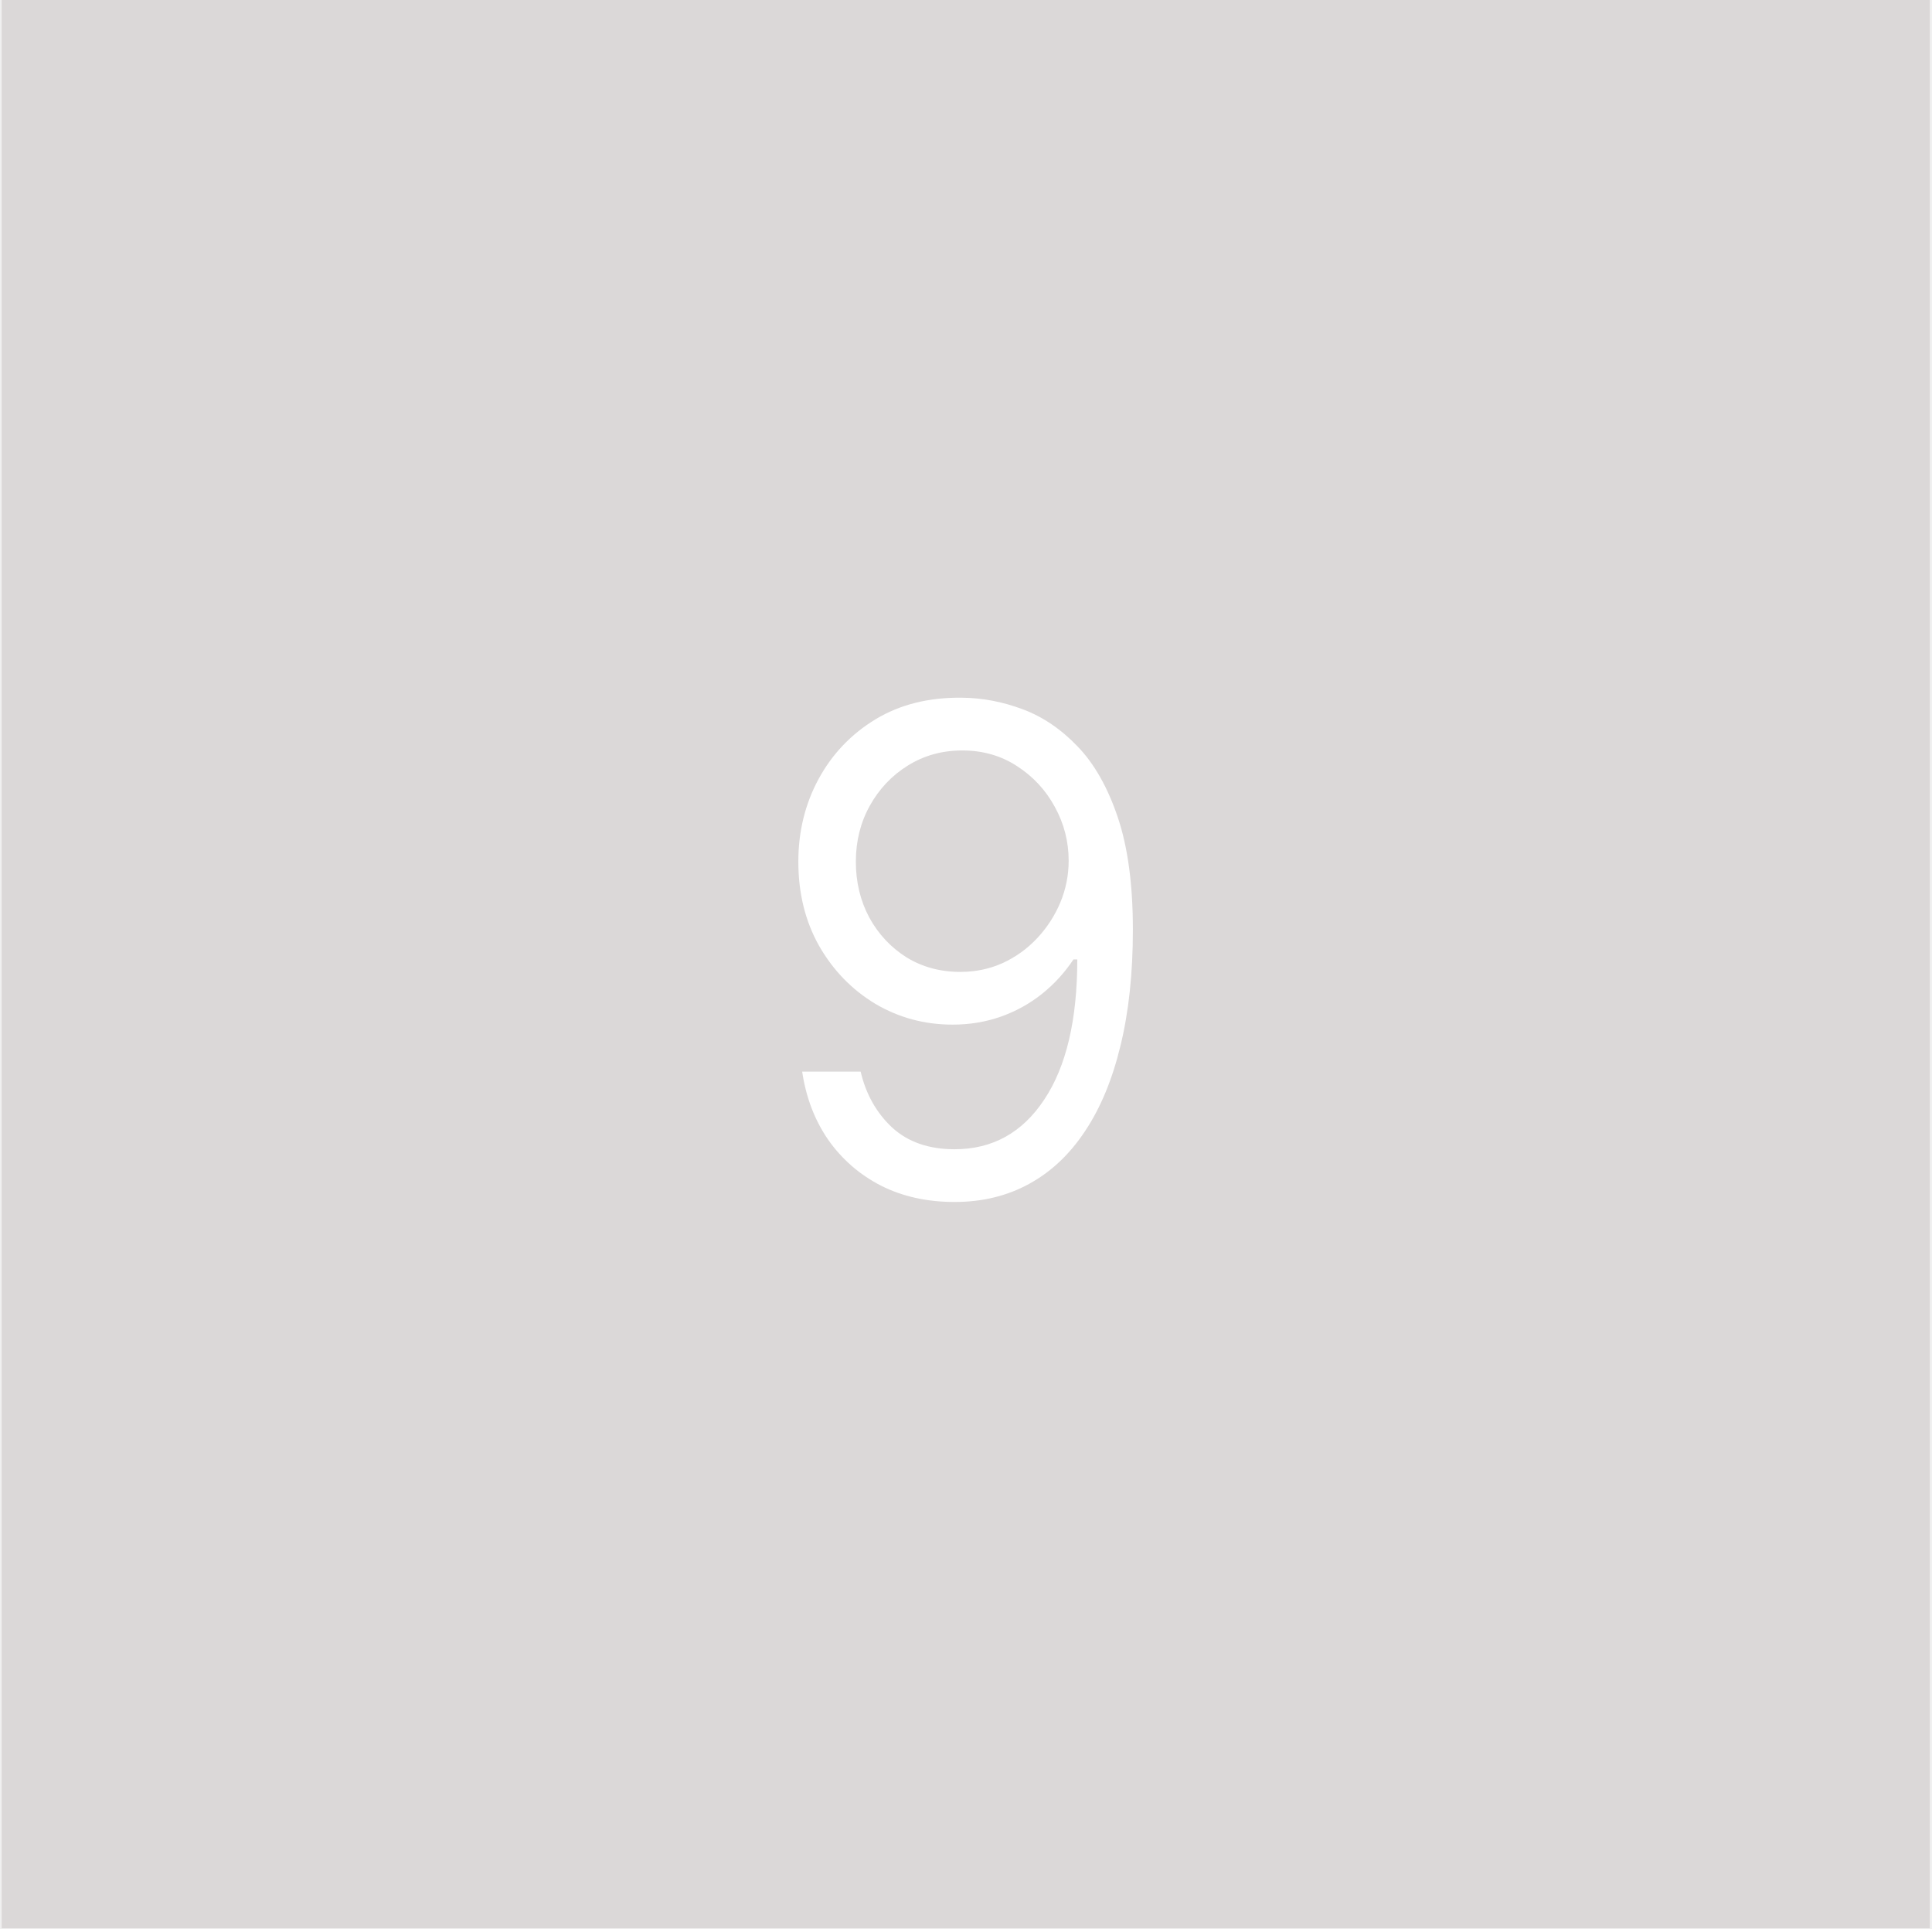
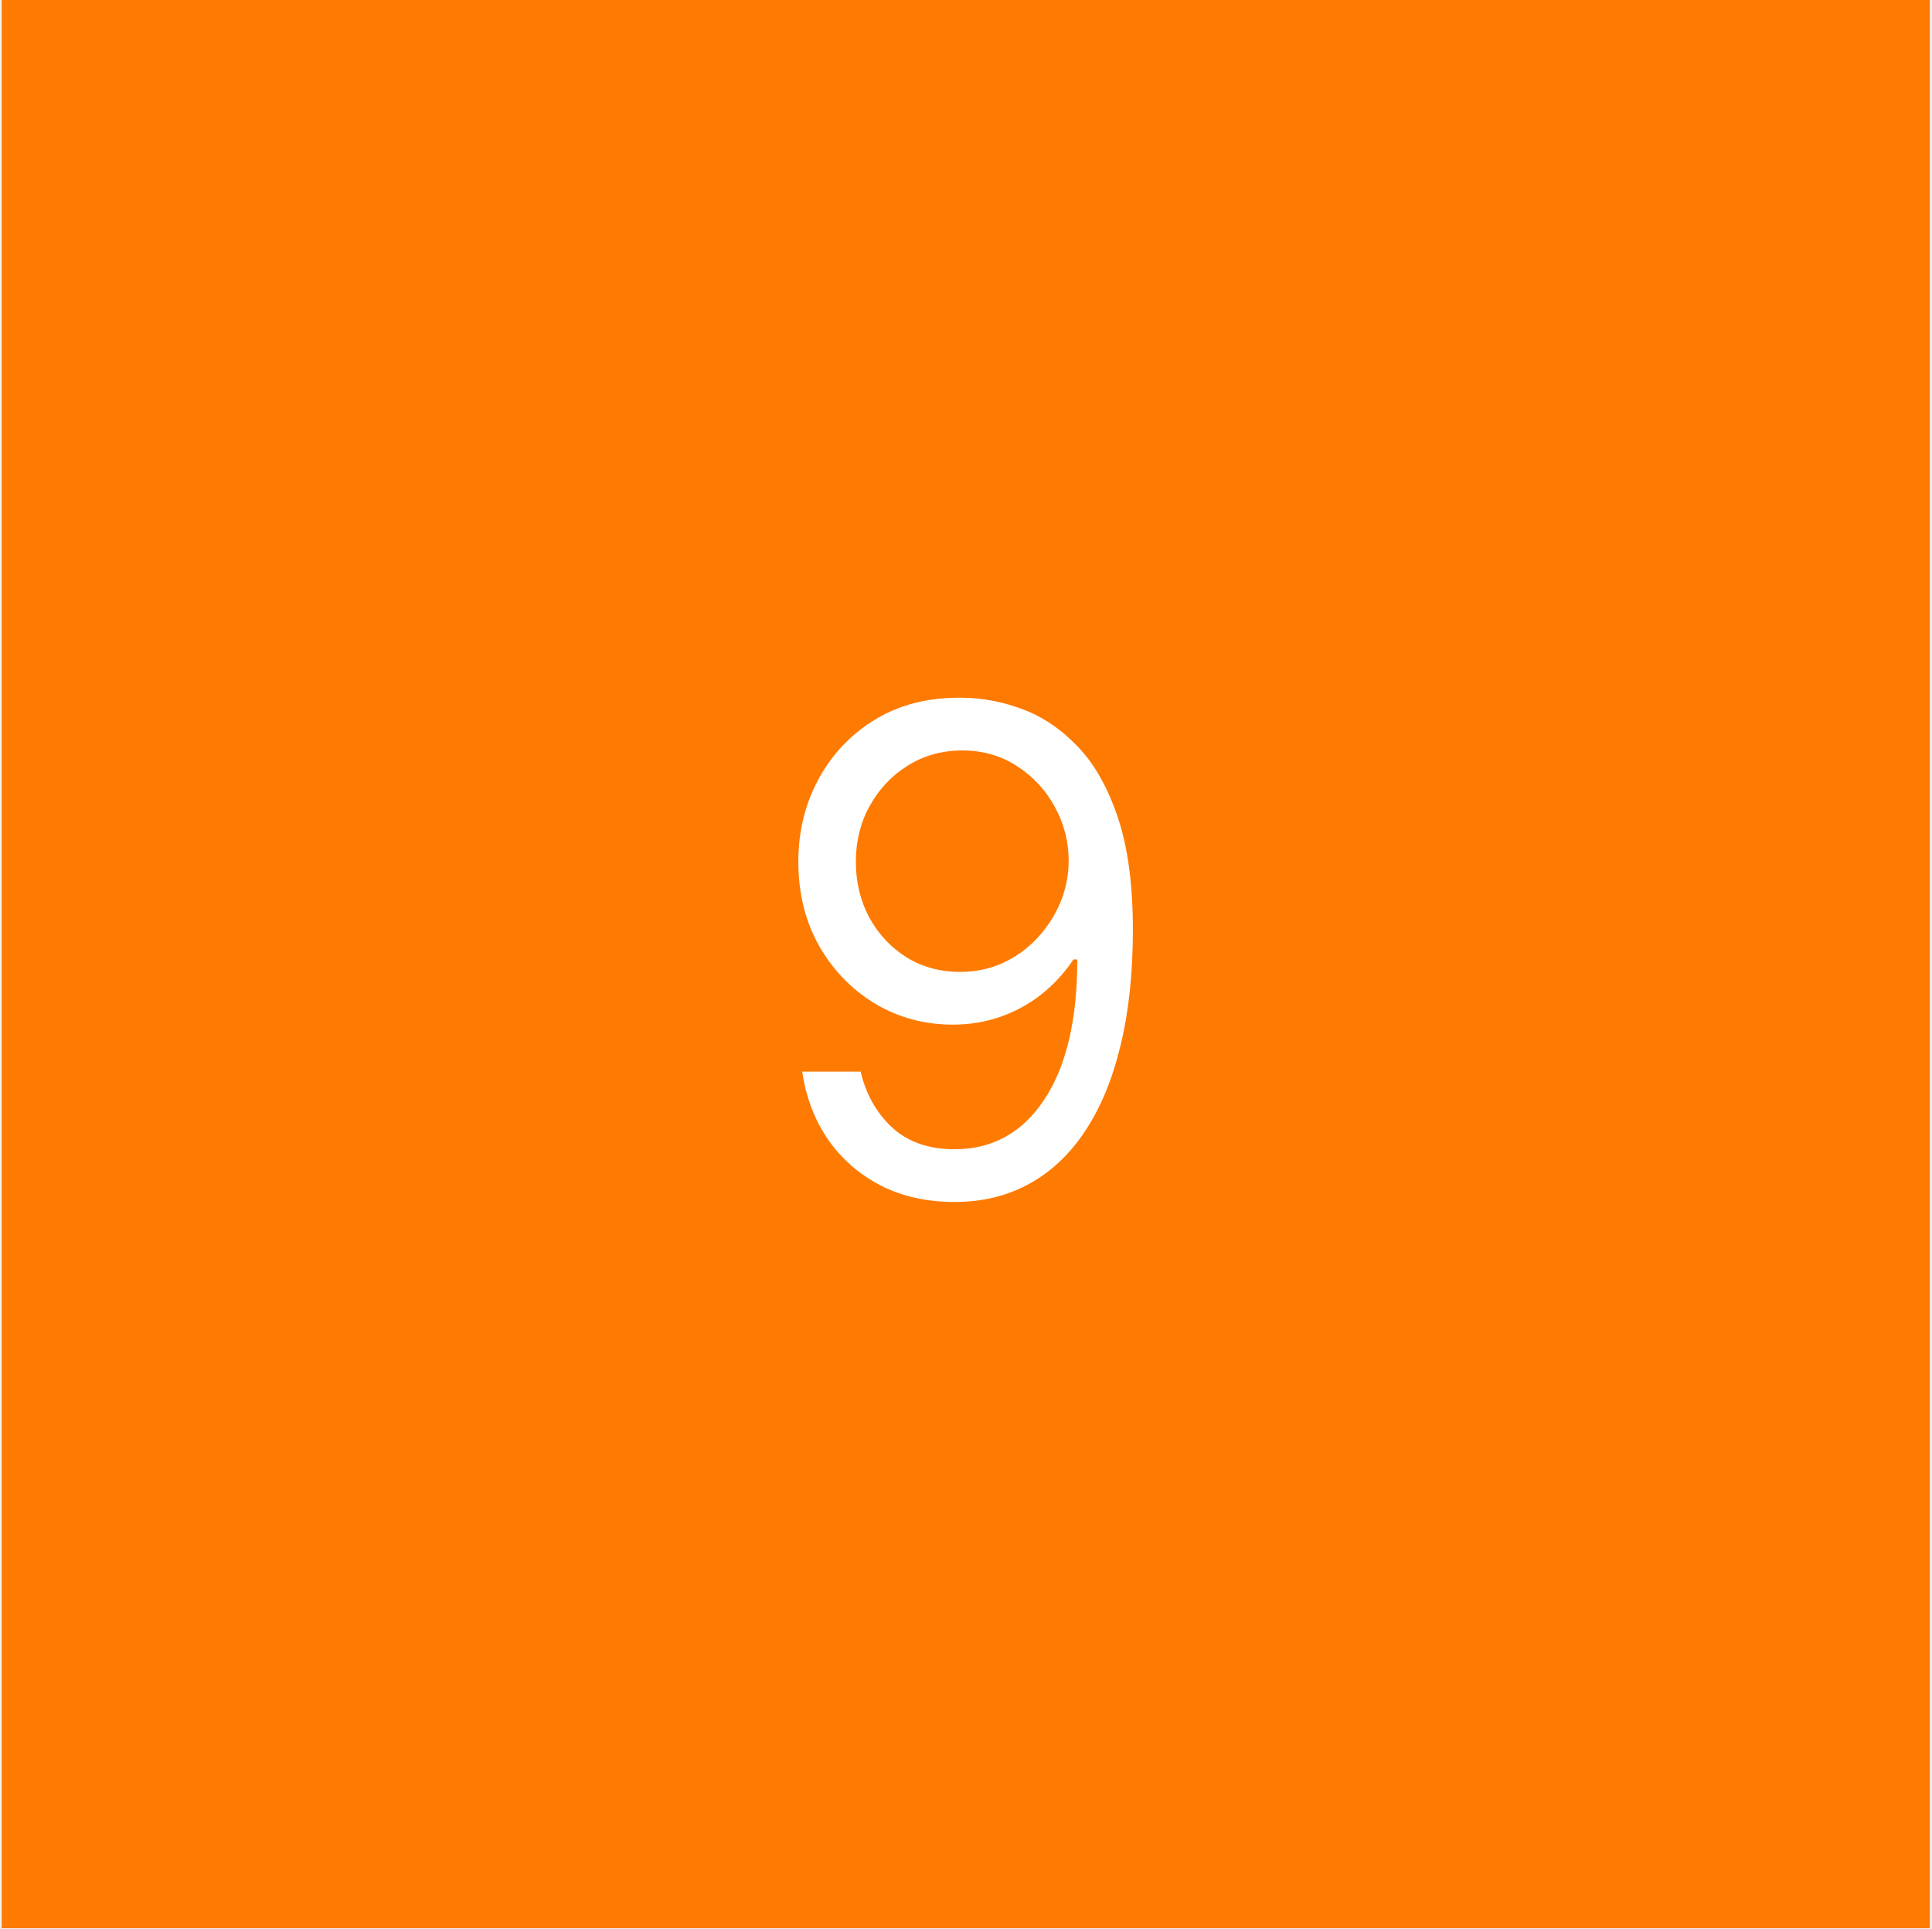
<svg xmlns="http://www.w3.org/2000/svg" width="501" height="500" viewBox="0 0 501 500" fill="none">
-   <rect x="0.438" width="500" height="500" fill="#DBD8D8" />
+   <rect x="0.438" width="500" height="500" fill="#FF7A00" />
  <path d="M249.529 180.925C254.749 180.966 259.969 181.96 265.189 183.908C270.409 185.855 275.174 189.086 279.482 193.602C283.791 198.077 287.251 204.188 289.861 211.935C292.471 219.682 293.776 229.398 293.776 241.081C293.776 252.391 292.699 262.438 290.544 271.221C288.431 279.963 285.366 287.337 281.347 293.345C277.37 299.352 272.522 303.909 266.805 307.017C261.129 310.124 254.707 311.678 247.54 311.678C240.414 311.678 234.055 310.269 228.462 307.452C222.91 304.593 218.353 300.636 214.79 295.582C211.268 290.486 209.01 284.582 208.016 277.871H223.179C224.546 283.712 227.26 288.539 231.32 292.35C235.422 296.121 240.828 298.006 247.54 298.006C257.359 298.006 265.106 293.718 270.782 285.142C276.5 276.566 279.358 264.447 279.358 248.787H278.364C276.044 252.267 273.289 255.271 270.099 257.798C266.908 260.325 263.366 262.272 259.472 263.64C255.577 265.007 251.434 265.69 247.043 265.69C239.751 265.69 233.06 263.888 226.97 260.284C220.921 256.638 216.074 251.646 212.428 245.307C208.824 238.927 207.022 231.635 207.022 223.432C207.022 215.643 208.762 208.517 212.242 202.054C215.763 195.549 220.693 190.371 227.032 186.518C233.412 182.665 240.911 180.8 249.529 180.925ZM249.529 194.597C244.308 194.597 239.606 195.902 235.422 198.512C231.279 201.08 227.985 204.56 225.541 208.952C223.138 213.302 221.936 218.129 221.936 223.432C221.936 228.735 223.096 233.561 225.416 237.912C227.778 242.22 230.989 245.659 235.049 248.228C239.15 250.755 243.811 252.018 249.031 252.018C252.967 252.018 256.634 251.252 260.031 249.719C263.428 248.145 266.391 246.011 268.918 243.318C271.486 240.584 273.496 237.497 274.946 234.059C276.396 230.578 277.121 226.953 277.121 223.183C277.121 218.212 275.919 213.551 273.517 209.201C271.155 204.85 267.882 201.329 263.698 198.636C259.555 195.943 254.832 194.597 249.529 194.597Z" fill="white" />
</svg>
